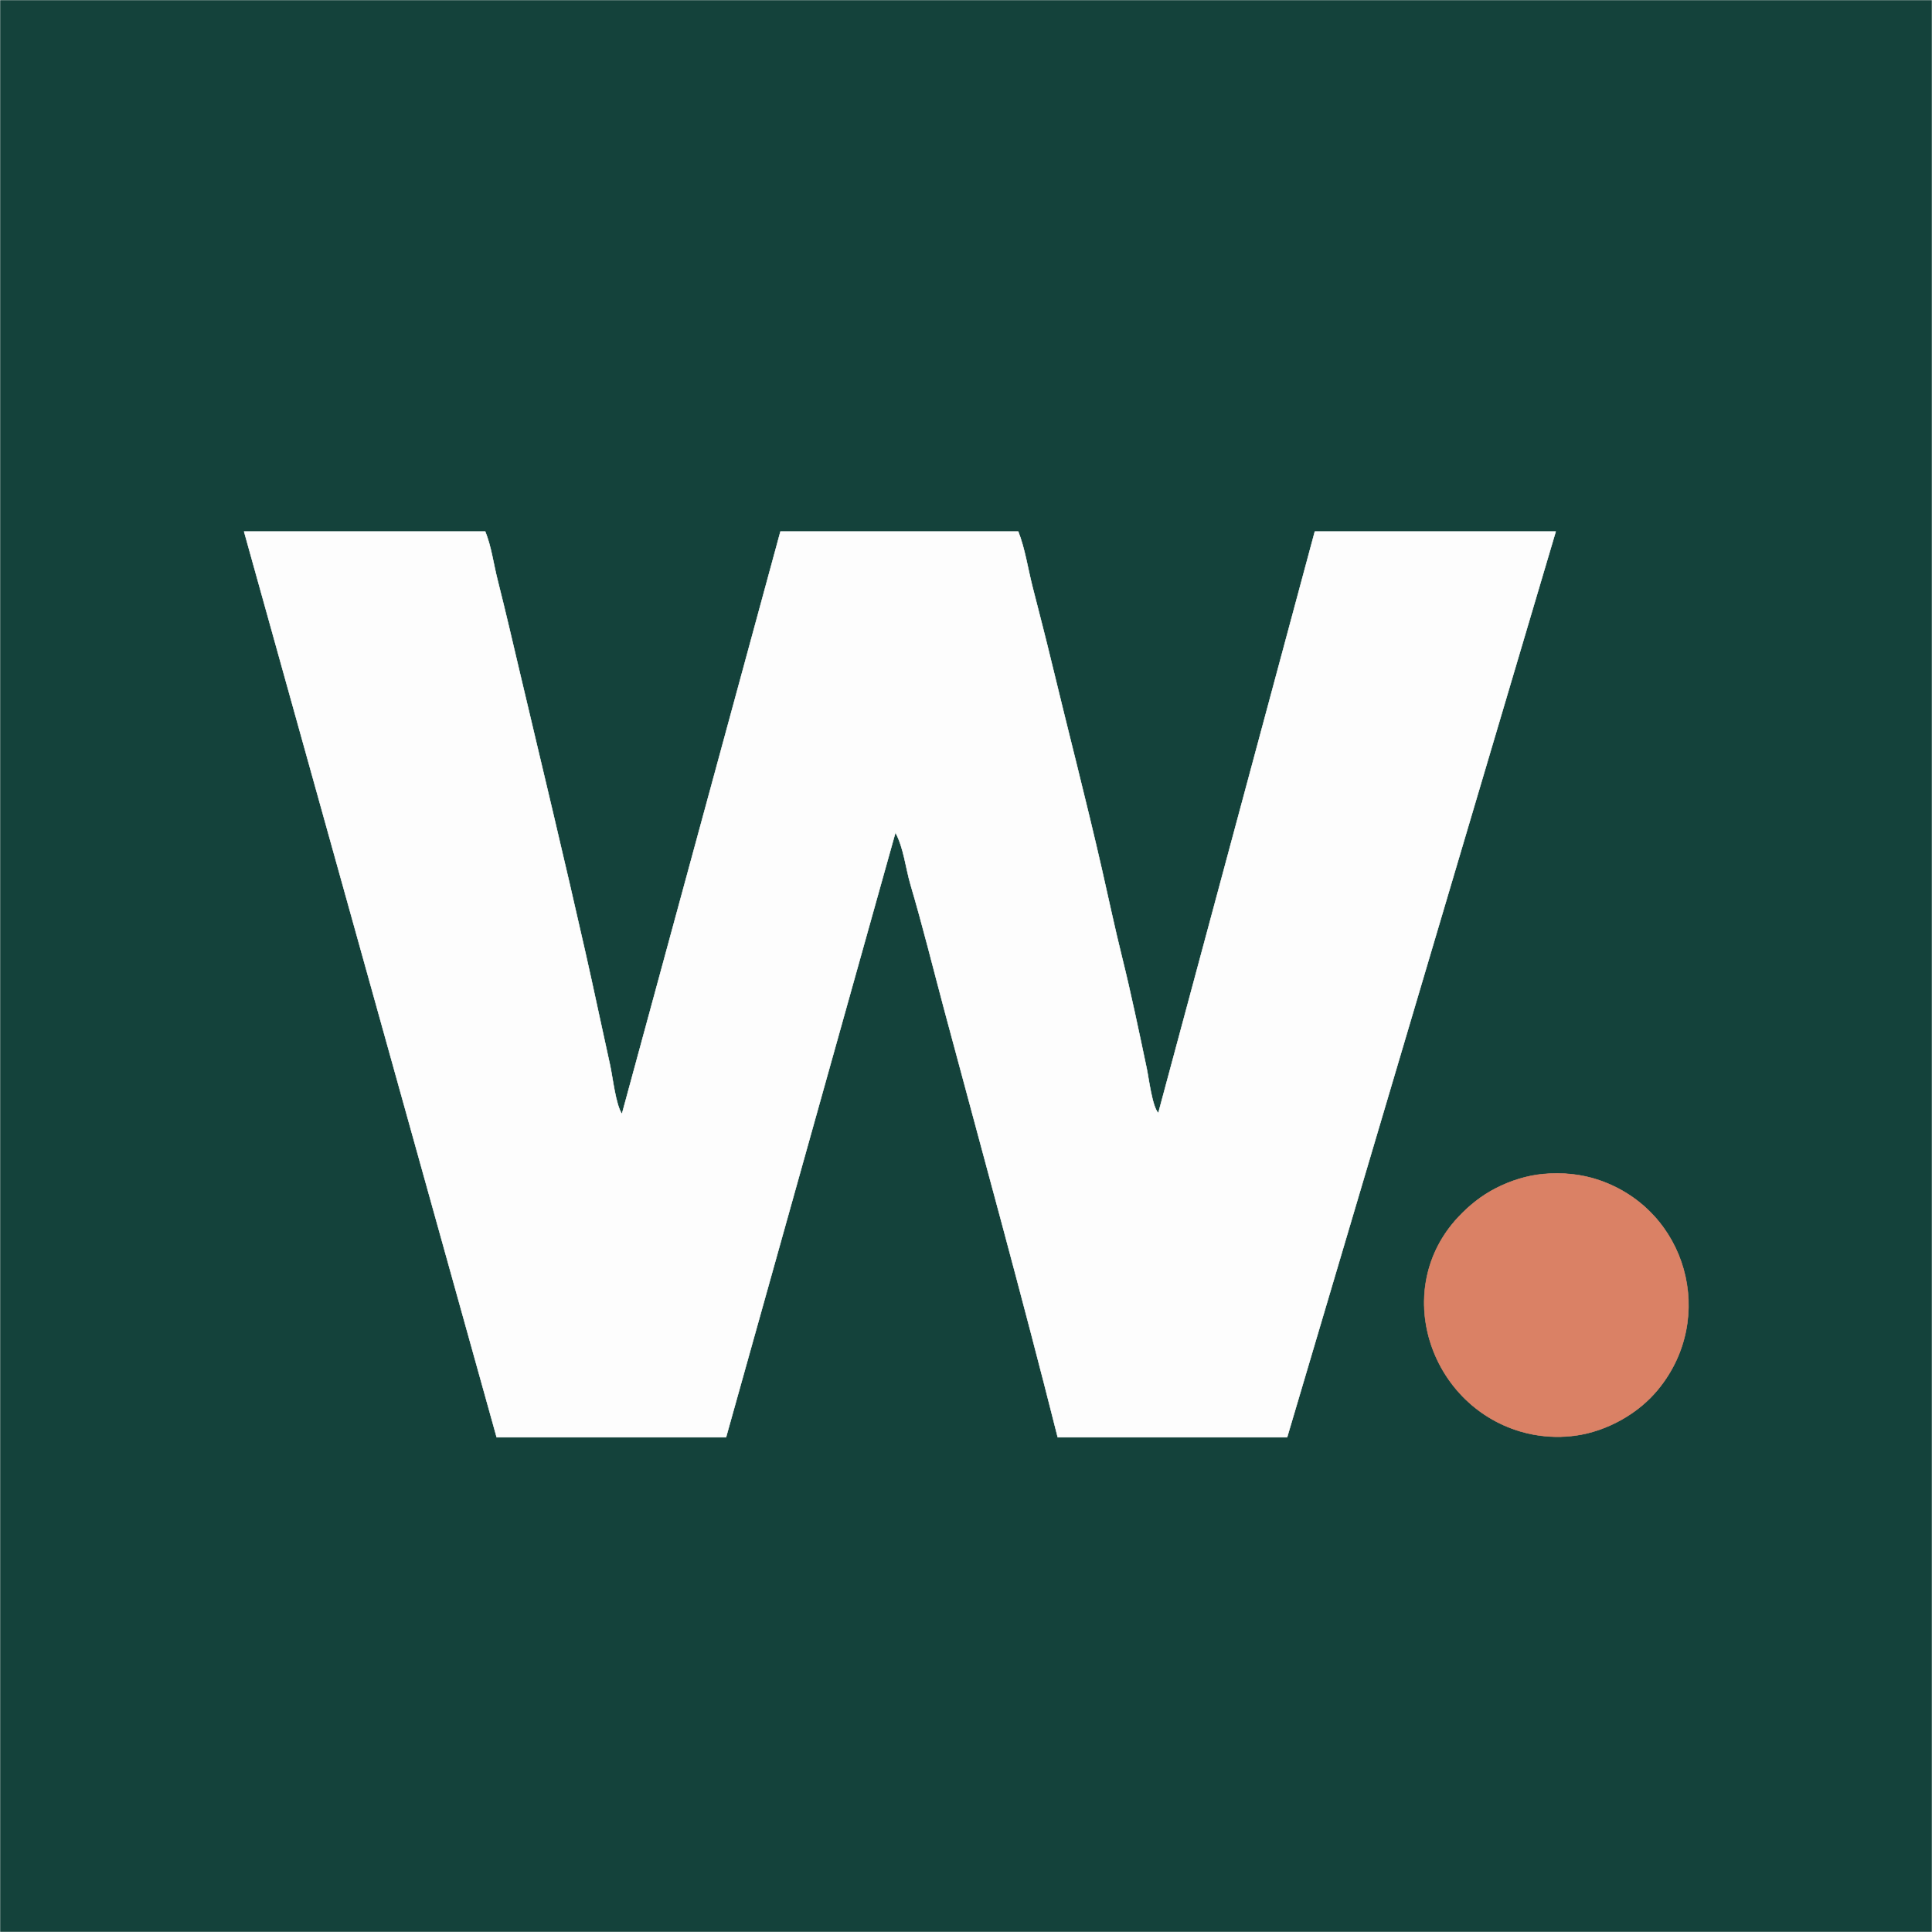
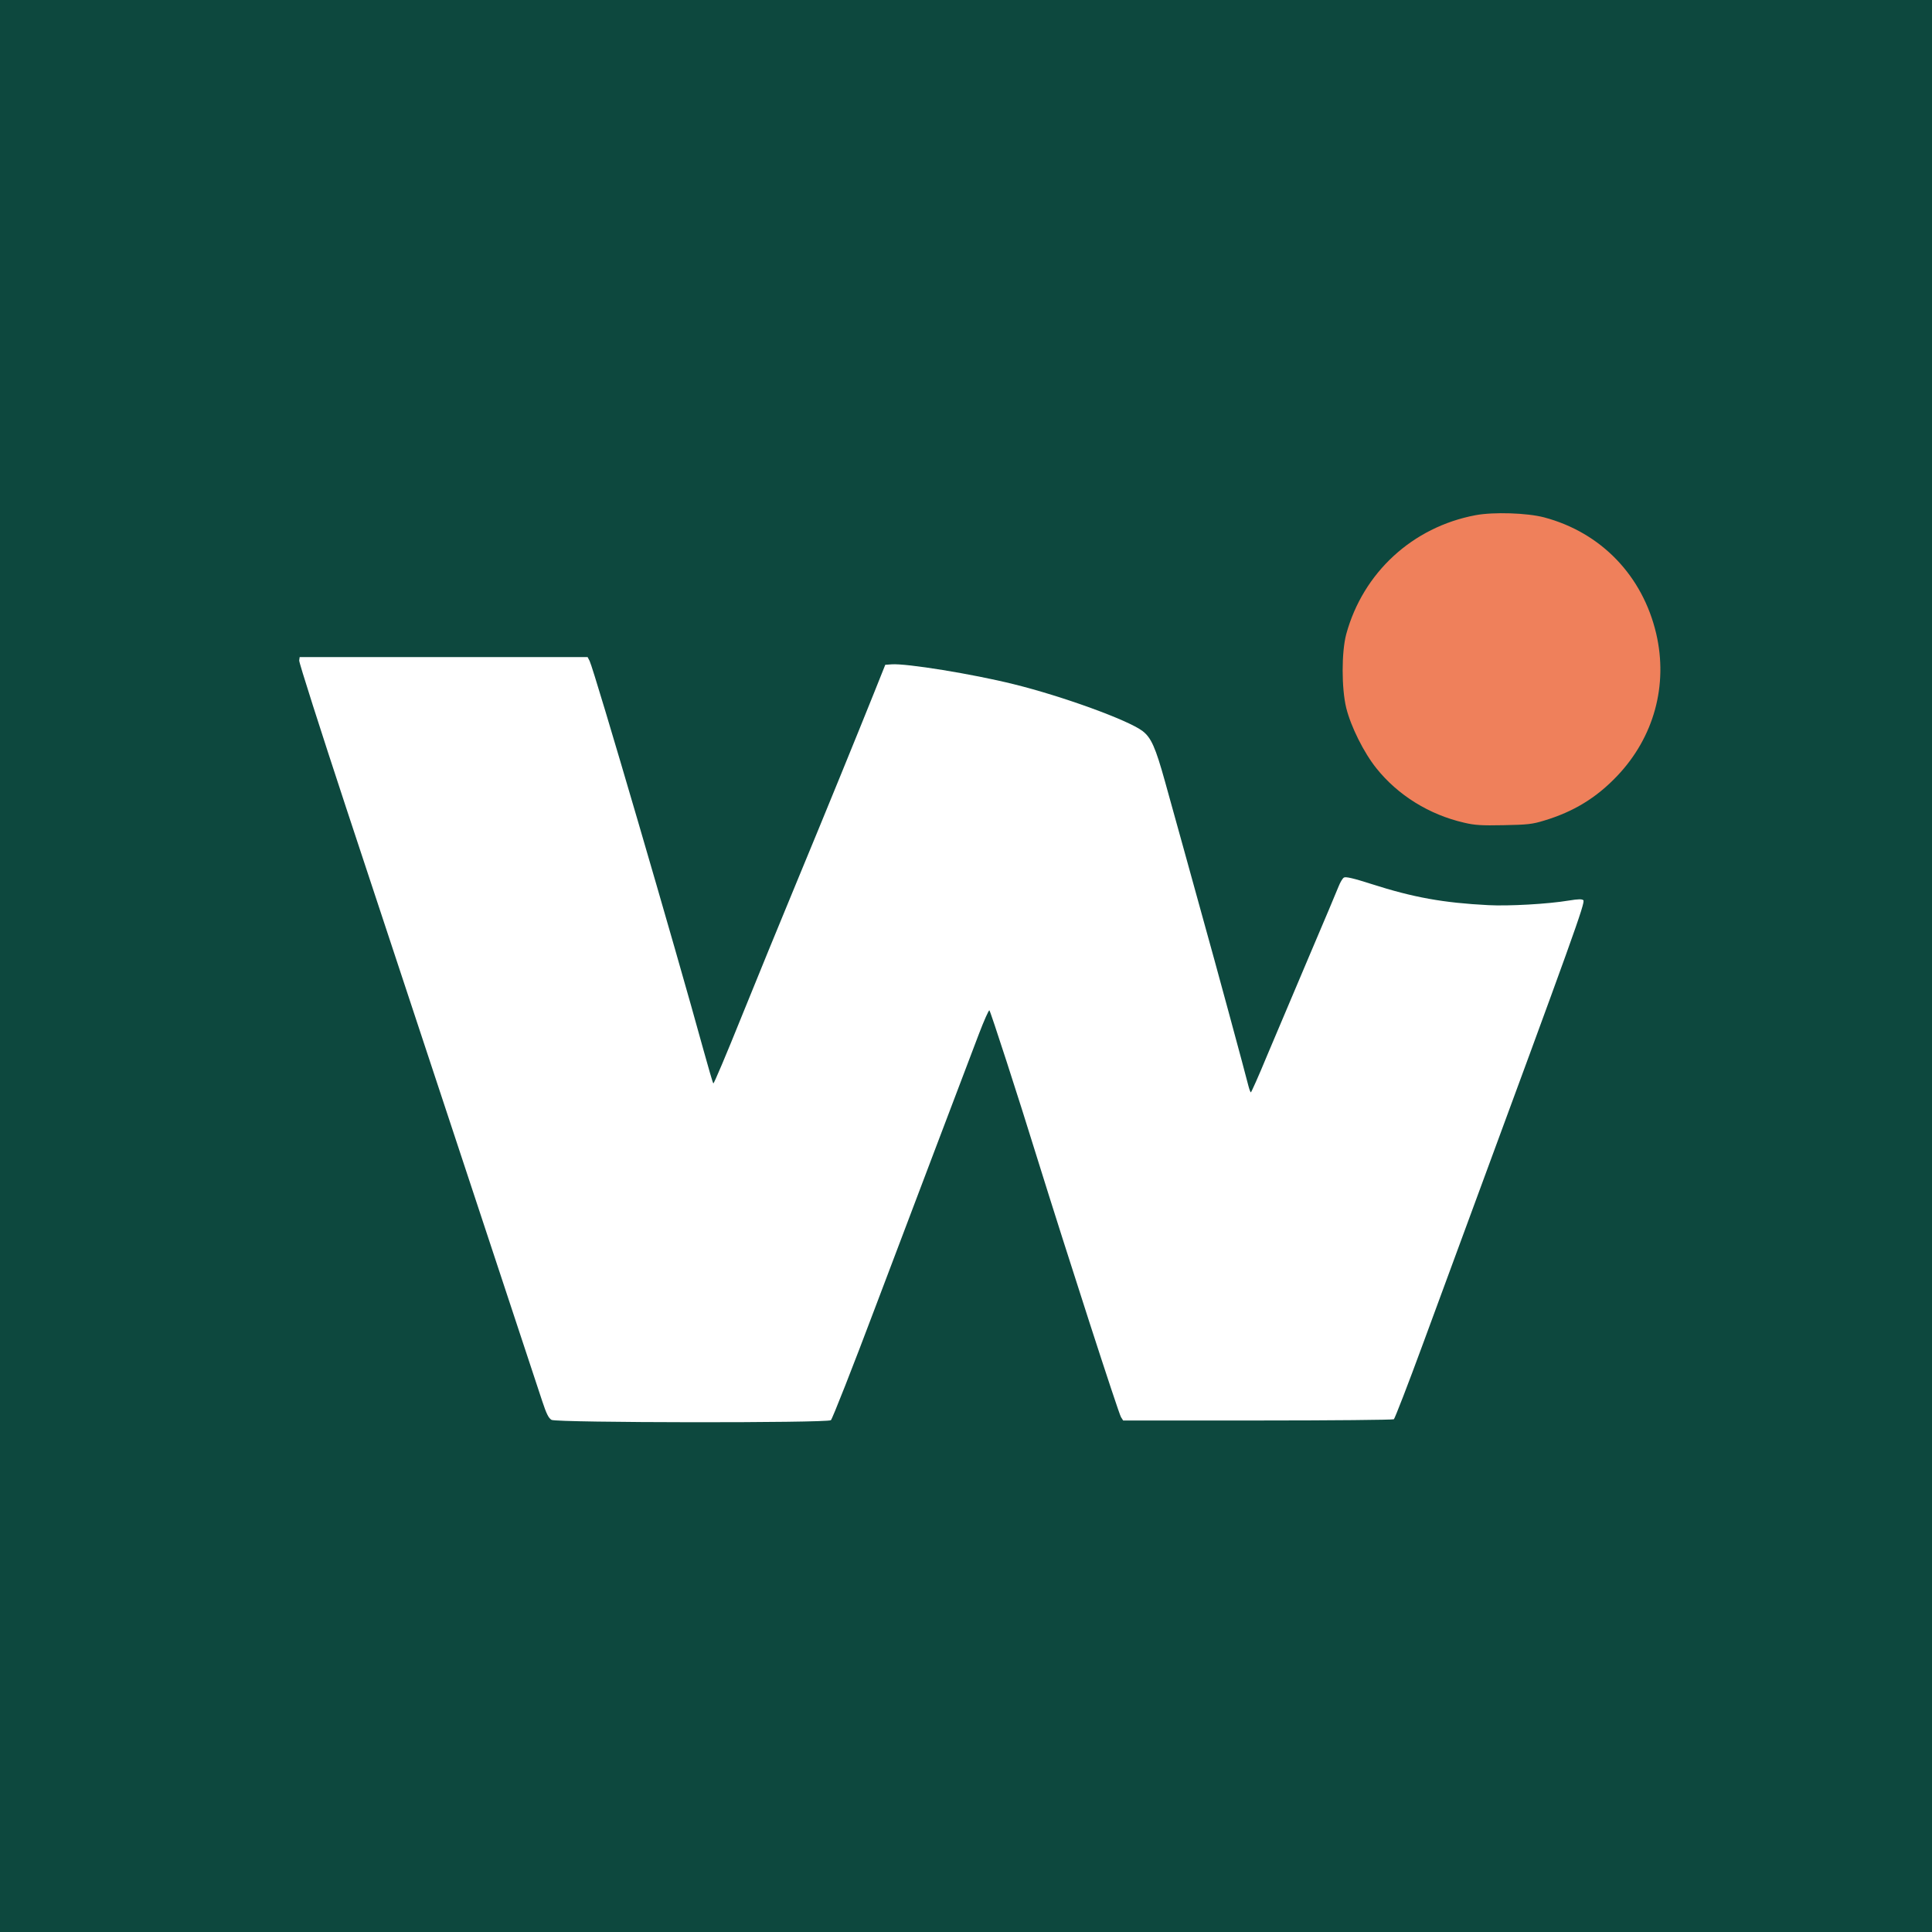
- <svg xmlns="http://www.w3.org/2000/svg" viewBox="0 0 1095 1095" width="1095" height="1095">
-   <path d="M0.25 0.25C365.08 0.25 729.92 0.25 1094.75 0.25C1094.75 365.08 1094.75 729.92 1094.75 1094.75C729.92 1094.75 365.08 1094.75 0.25 1094.75C0.25 729.92 0.25 365.08 0.25 0.25ZM275 301.25C229.45 301.25 183.89 301.25 138.34 301.25C186.06 472.36 233.78 643.47 281.5 814.58C324.83 814.58 368.17 814.58 411.5 814.58C443.5 700.34 475.5 586.09 507.5 471.84C512.23 480.48 513.31 492 516.1 501.45C523.11 525.17 529.03 549.25 535.43 573.14C556.98 653.55 579.17 733.87 599.5 814.59C642.83 814.59 686.17 814.59 729.5 814.59C780.25 643.48 831 472.36 881.74 301.25C836.24 301.25 790.73 301.25 745.22 301.25C715.65 411.13 686.07 521.01 656.5 630.89C652.96 627.16 651.14 611.44 649.89 605.51C645.45 584.52 641.09 563.35 635.91 542.53C631.82 526.06 628.3 509.42 624.53 492.88C615.65 453.93 605.57 415.24 596.21 376.4C592.68 361.72 588.88 347.09 585.14 332.46C582.52 322.16 580.96 311.14 577.1 301.25C532.18 301.25 487.27 301.25 442.35 301.25C412.4 411.29 382.45 521.34 352.5 631.38C348.89 626.05 347.28 610.64 345.72 603.62C341 582.3 336.54 560.91 331.72 539.61C319.94 487.47 307.45 435.48 295.13 383.46C290.79 365.13 286.57 346.77 281.94 328.51C279.67 319.57 278.47 309.79 275 301.25ZM874.62 665.42C865.41 666.27 856.14 669.22 847.92 673.42C839.74 677.6 832.7 683.22 826.43 689.93C788.5 730.57 810.02 795.73 861.42 811.19C871.39 814.19 882.1 815.05 892.45 813.69C901.8 812.46 910.92 809.22 919.11 804.6C927.02 800.13 934.11 794.39 939.87 787.32C973.02 746.68 956.03 686.07 906.51 668.96C896.33 665.44 885.33 664.42 874.62 665.42Z" fill="#14423b" fill-rule="evenodd" stroke="#14423b" stroke-width="0.25" stroke-linejoin="round" />
-   <path d="M275 301.25C278.47 309.79 279.67 319.57 281.94 328.51C286.57 346.77 290.79 365.13 295.13 383.46C307.45 435.48 319.94 487.47 331.72 539.61C336.54 560.91 341 582.3 345.72 603.62C347.28 610.64 348.89 626.05 352.5 631.38C382.45 521.34 412.4 411.29 442.35 301.25C487.27 301.25 532.18 301.25 577.1 301.25C580.96 311.14 582.52 322.16 585.14 332.46C588.88 347.09 592.68 361.72 596.21 376.4C605.57 415.24 615.65 453.93 624.53 492.88C628.3 509.42 631.82 526.06 635.91 542.53C641.09 563.35 645.45 584.52 649.89 605.51C651.14 611.44 652.96 627.16 656.5 630.89C686.07 521.01 715.65 411.13 745.22 301.25C790.73 301.25 836.24 301.25 881.74 301.25C831 472.36 780.25 643.48 729.5 814.59C686.17 814.59 642.83 814.59 599.5 814.59C579.17 733.87 556.98 653.55 535.43 573.14C529.03 549.25 523.11 525.17 516.1 501.45C513.31 492 512.23 480.48 507.5 471.84C475.5 586.09 443.5 700.34 411.5 814.58C368.17 814.58 324.83 814.58 281.5 814.58C233.78 643.47 186.06 472.36 138.34 301.25C183.89 301.25 229.45 301.25 275 301.25Z" fill="#fdfdfd" fill-rule="evenodd" stroke="#fdfdfd" stroke-width="0.25" stroke-linejoin="round" />
-   <path d="M874.62 665.42C885.33 664.42 896.33 665.44 906.51 668.96C956.03 686.07 973.02 746.68 939.87 787.32C934.11 794.39 927.02 800.13 919.11 804.6C910.92 809.22 901.8 812.46 892.45 813.69C882.1 815.05 871.39 814.19 861.42 811.19C810.02 795.73 788.5 730.57 826.43 689.93C832.7 683.22 839.74 677.6 847.92 673.42C856.14 669.22 865.41 666.27 874.62 665.42Z" fill="#da8165" fill-rule="evenodd" stroke="#da8165" stroke-width="0.25" stroke-linejoin="round" />
+ <svg xmlns="http://www.w3.org/2000/svg" viewBox="0 0 1254 1254" width="1254" height="1254">
+   <rect width="1254" height="1254" fill="#0d483e" />
+   <path fill="#ffffff" fill-rule="evenodd" d="M358.0 921.6C356.1 920.5 354.7 917.8 351.9 909.3C341.7 878.5 251.7 606.1 224.8 524.7C207.8 473.1 194.0 429.9 194.2 428.7L194.5 426.5L288.0 426.5L381.4 426.5L382.7 429.0C385.6 434.7 438.9 616.9 456.6 681.5C459.8 693.0 462.6 702.8 463.0 703.2C463.3 703.7 471.5 684.3 481.2 660.2C490.9 636.2 506.8 597.4 516.5 574.0C536.6 525.5 556.4 476.9 567.2 450.0L574.6 431.5L578.7 431.2C588.3 430.5 631.0 437.4 658.0 444.1C689.6 451.9 732.3 467.4 741.6 474.5C747.2 478.8 750.0 485.1 756.2 507.4C759.4 519.0 765.2 539.8 769.0 553.5C772.8 567.2 778.3 587.3 781.3 598.0C787.7 620.7 808.8 698.5 810.3 704.8C810.9 707.1 811.6 709.0 811.9 709.0C812.2 709.0 817.0 698.3 822.4 685.2C827.9 672.2 840.2 643.1 849.7 620.7C859.3 598.2 867.9 577.8 868.9 575.2C869.9 572.7 871.4 570.1 872.3 569.6C873.4 568.9 878.4 570.0 890.2 573.8C917.3 582.5 936.8 586.0 966.0 587.5C979.2 588.2 1004.6 586.8 1018.4 584.5C1024.5 583.5 1026.8 583.5 1027.7 584.3C1029.1 585.7 1021.3 607.3 951.5 796.5C945.8 811.9 933.2 846.1 923.5 872.5C913.8 898.9 905.3 920.8 904.7 921.2C904.0 921.6 864.2 922.0 816.3 922.0L729.0 922.0L727.6 919.8C725.9 917.0 692.8 814.6 673.0 751.0C661.1 712.4 643.0 656.7 642.2 655.8C641.8 655.4 638.7 662.4 635.3 671.3C621.8 706.7 594.8 778.1 568.5 847.5C553.4 887.6 540.2 921.1 539.3 921.8C536.7 923.7 361.5 923.5 358.0 921.6Z" />
+   <path fill="#ef805b" d="M950.4 534.0C927.6 528.8 907.3 516.1 893.4 498.7C885.2 488.5 876.8 471.6 873.8 459.5C870.7 446.8 870.7 423.2 873.8 411.6C884.7 371.7 916.8 342.1 957.7 334.4C969.4 332.2 991.1 332.9 1002.2 335.8C1039.2 345.6 1066.2 373.7 1075.0 411.3C1082.8 444.8 1073.5 478.6 1049.6 503.7C1036.2 517.8 1021.3 526.9 1002.3 532.6C994.5 535.0 991.5 535.3 976.0 535.6C961.5 535.9 957.1 535.6 950.4 534.0Z" />
</svg>
